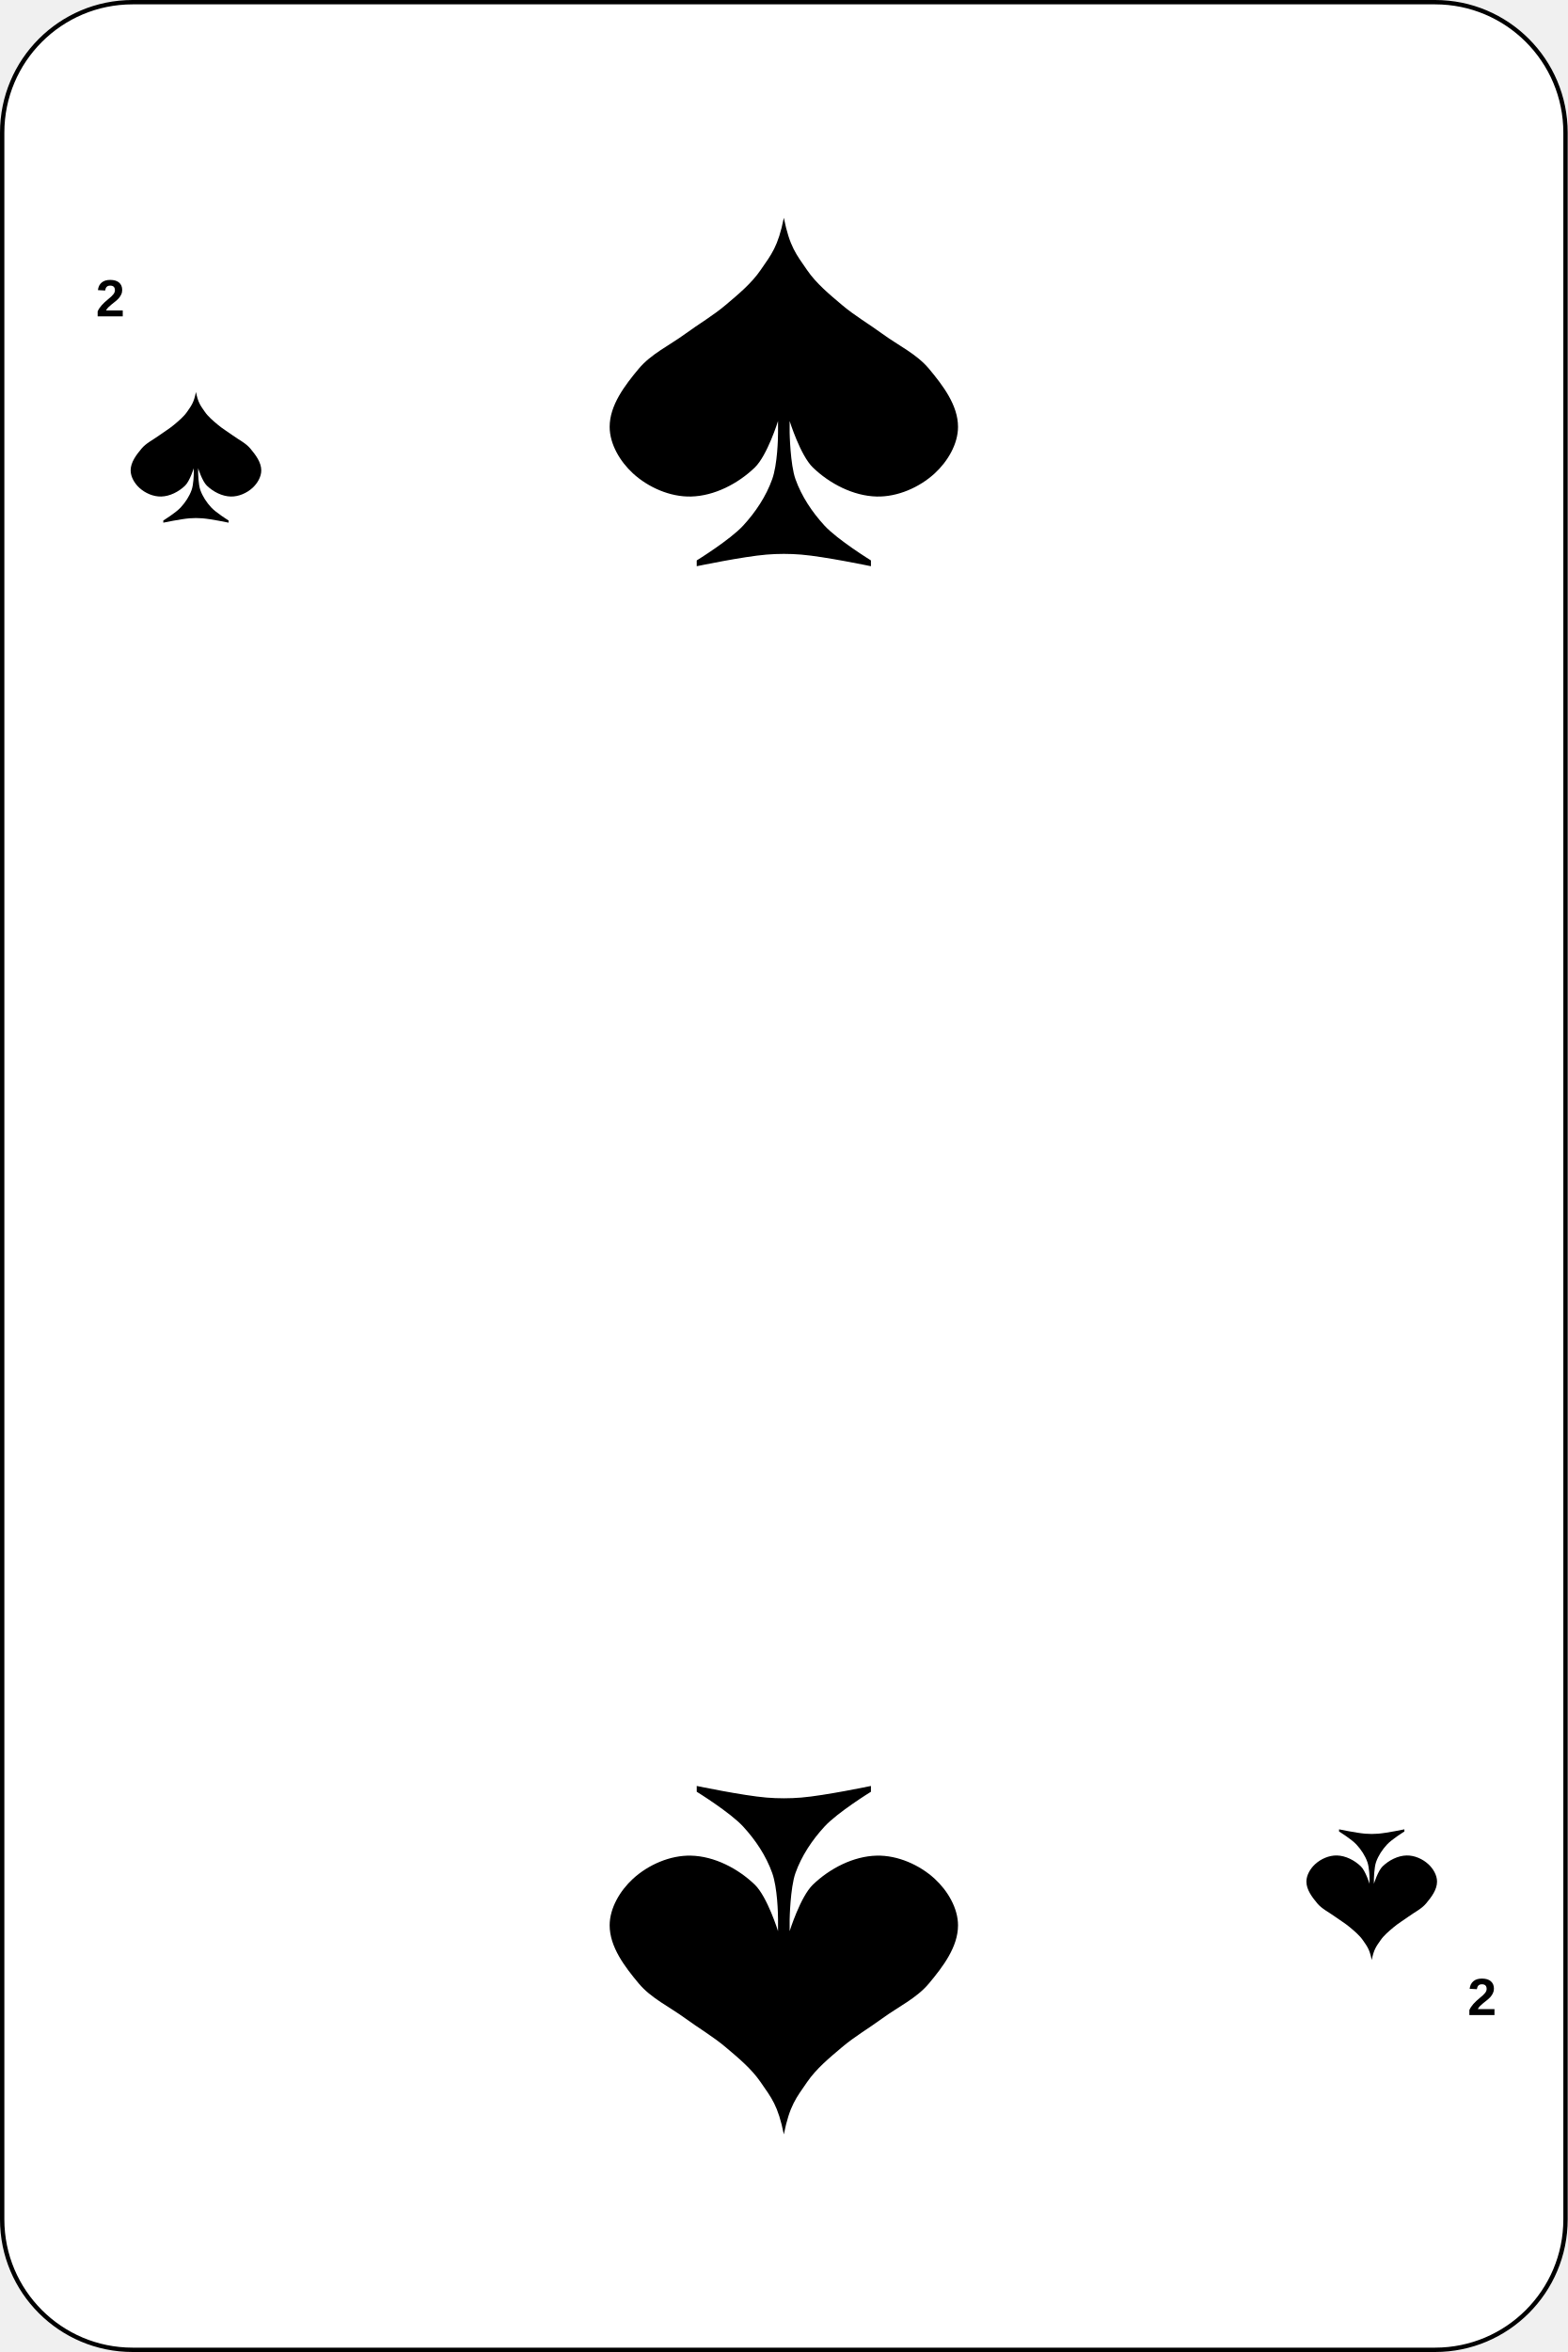
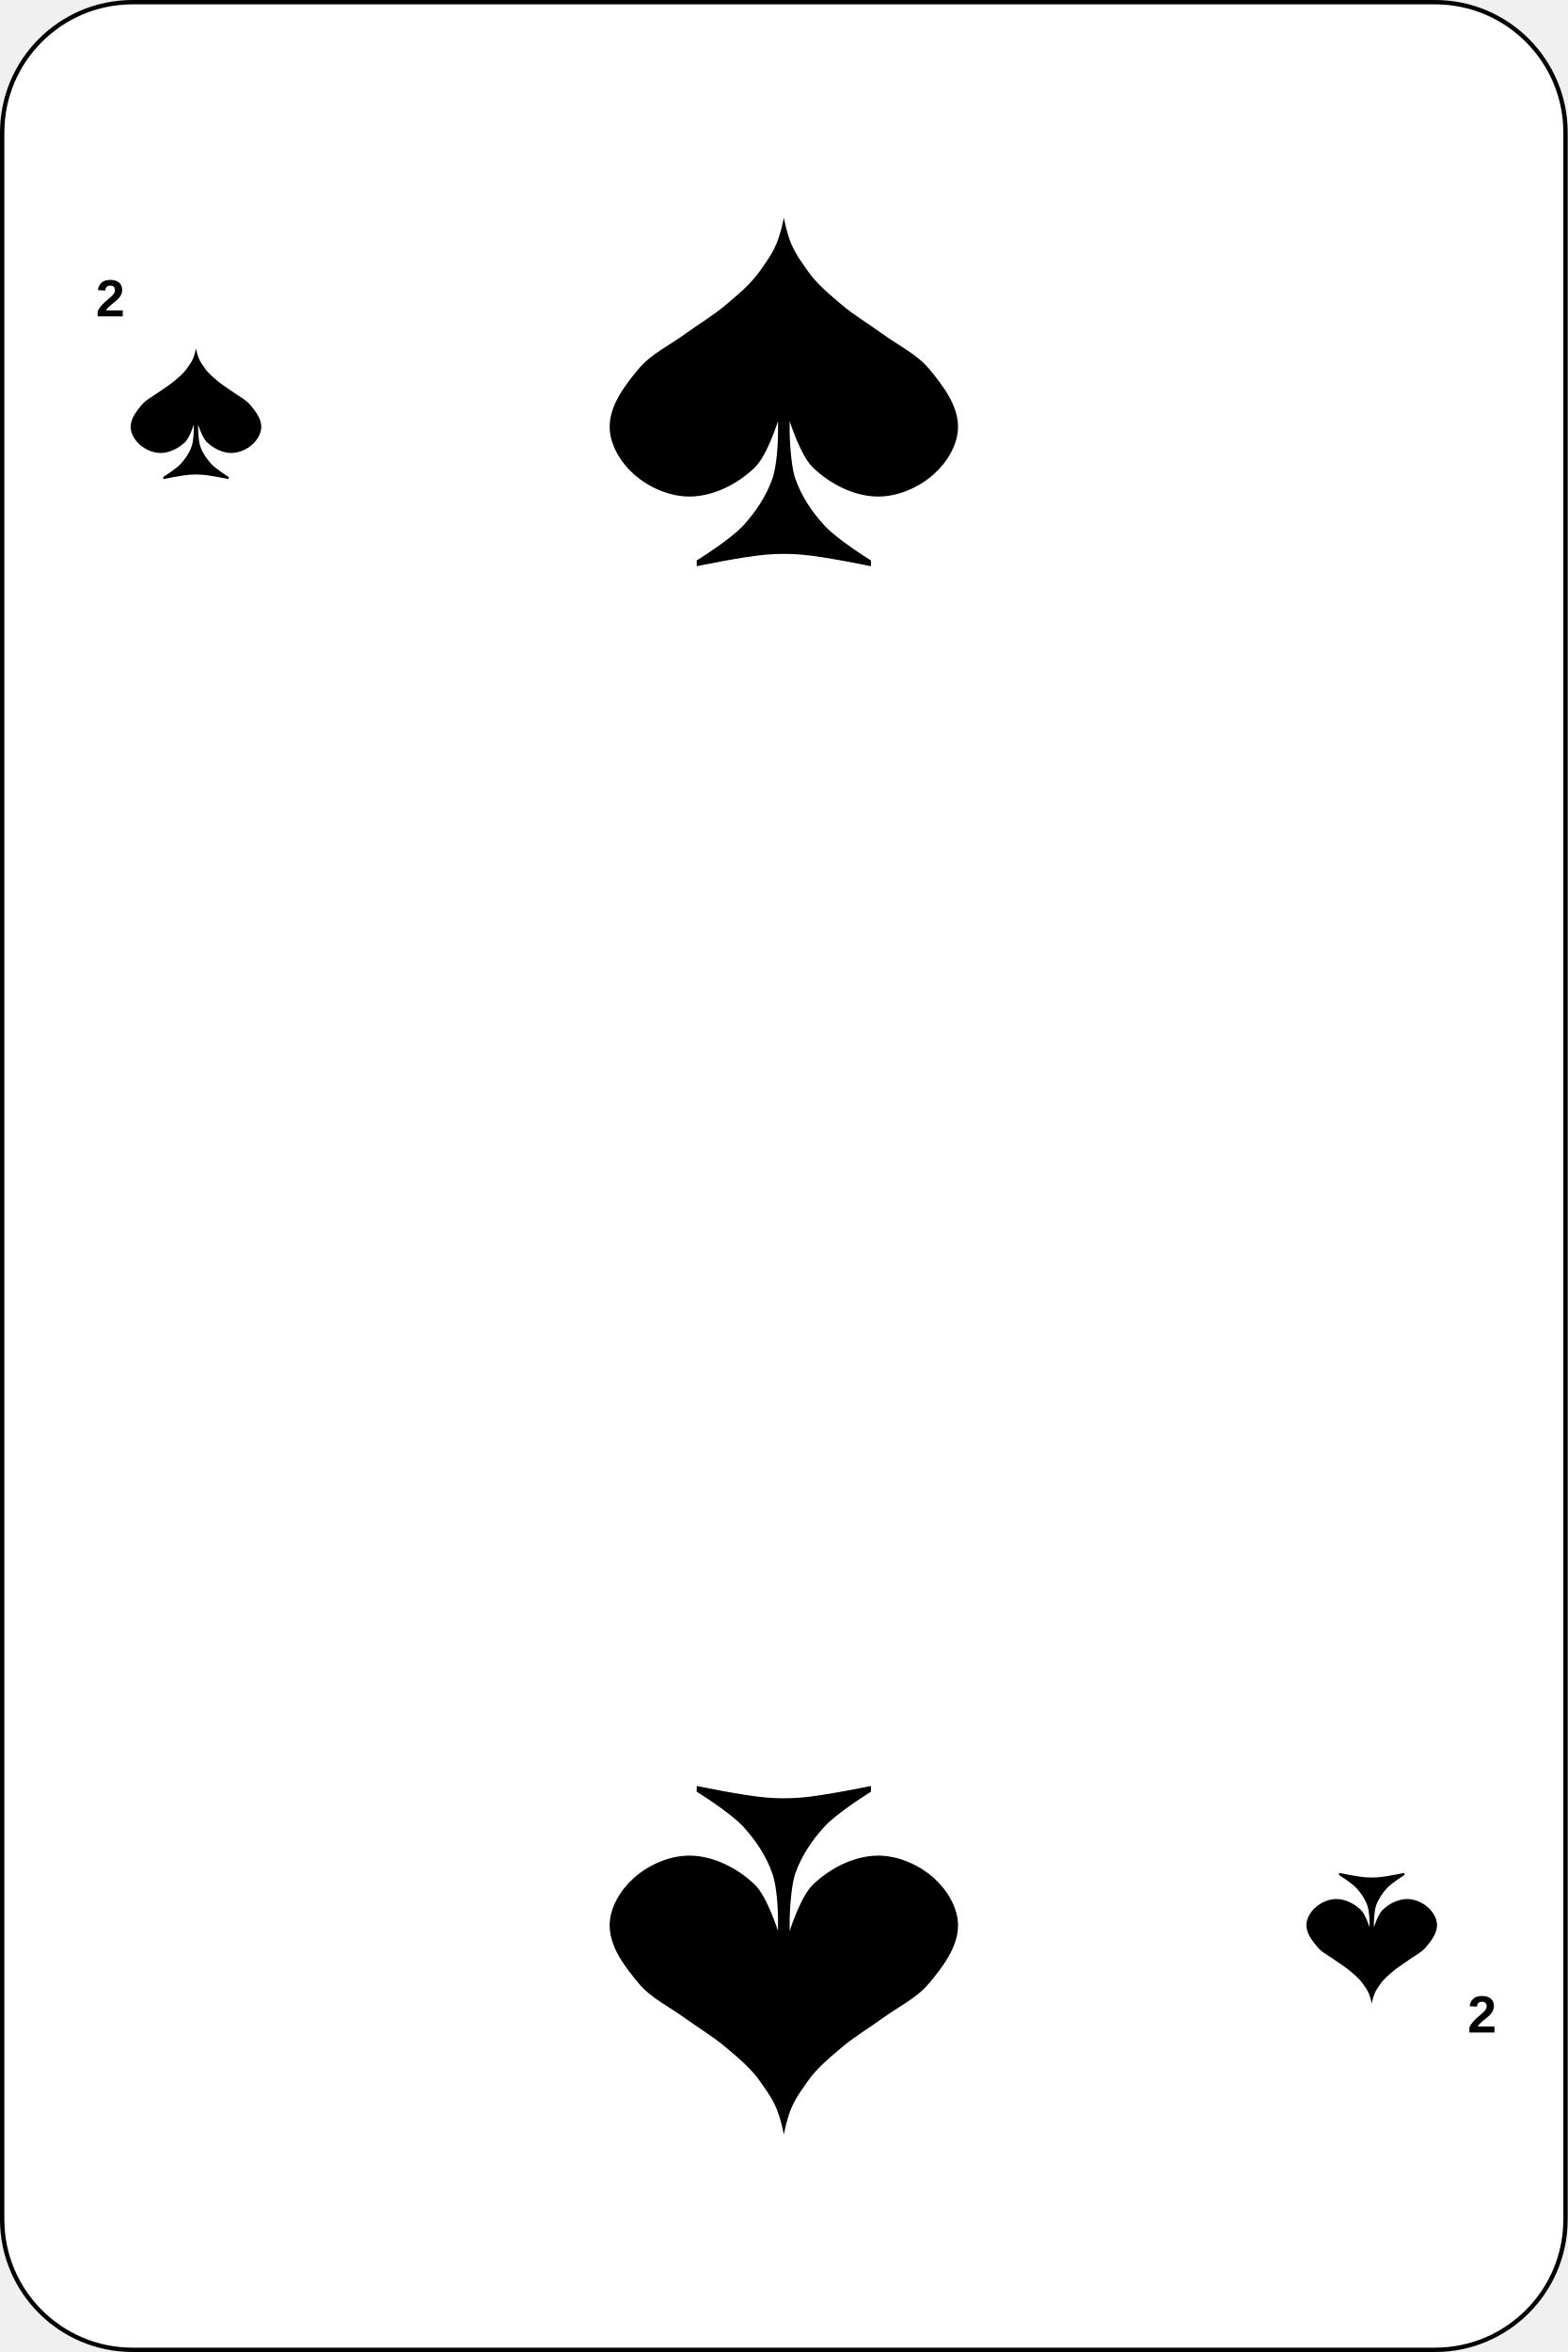
<svg xmlns="http://www.w3.org/2000/svg" version="1.1" viewBox="0 0 360 540">
  <g transform="translate(0,-512.36)">
    <rect x=".5" y="512.86" width="359" height="539" rx="29.944" fill="#fff" stroke="#000" />
    <text x="22" y="585" style="font-size: 5rem; font-weight: bold; font-family: Arial">2</text>
-     <text x="337" y="975" rotate="180" style="font-size: 5rem; font-weight: bold; font-family: Arial">2</text>
-     <path transform="translate(15, 0)" d="m30 602.36c-0.5 2.5-1.071 3.147-2 4.5-0.801 1.166-1.921 2.086-3 3-1.094 0.927-2.343 1.653-3.5 2.5-1.345 0.984-2.932 1.72-4 3-1.194 1.431-2.5 3.137-2.5 5 0 1.491 0.903 2.991 2 4 1.321 1.215 3.205 2.041 5 2 2.01-0.046 4.05-1.103 5.5-2.5 1.073-1.034 2-4 2-4v1c0 0.5-0.05 2.734-0.5 4-0.527 1.482-1.436 2.842-2.5 4-1.127 1.227-4 3-4 3v0.5s3.979-0.833 6-1c0.997-0.082 2-0.082 3 0 2.02 0.167 6 1 6 1v-0.5s-2.873-1.773-4-3c-1.064-1.158-1.973-2.518-2.5-4-0.45-1.266-0.5-4-0.5-4v-1s0.927 2.966 2 4c1.45 1.397 3.487 2.454 5.5 2.5 1.795 0.041 3.679-0.785 5-2 1.097-1.01 2-2.509 2-4 0-1.863-1.306-3.569-2.5-5-1.068-1.28-2.655-2.02-4-3-1.157-0.847-2.406-1.573-3.5-2.5-1.079-0.914-2.199-1.834-3-3-0.929-1.353-1.5-2-2-4.5" />
-     <path transform="translate(-15, 0)" d="m330 962.36c-0.5-2.5-1.071-3.147-2-4.5-0.801-1.166-1.921-2.086-3-3-1.094-0.927-2.343-1.653-3.5-2.5-1.345-0.984-2.932-1.72-4-3-1.194-1.431-2.5-3.137-2.5-5 0-1.491 0.903-2.991 2-4 1.321-1.215 3.205-2.041 5-2 2.01 0.046 4.05 1.103 5.5 2.5 1.073 1.034 2 4 2 4v-1c0-0.5-0.05-2.734-0.5-4-0.527-1.482-1.436-2.842-2.5-4-1.127-1.227-4-3-4-3v-0.5s3.979 0.833 6 1c0.997 0.082 2 0.082 3 0 2.02-0.167 6-1 6-1v0.5s-2.873 1.773-4 3c-1.064 1.158-1.973 2.518-2.5 4-0.45 1.266-0.5 4-0.5 4v1s0.927-2.966 2-4c1.45-1.397 3.487-2.454 5.5-2.5 1.795-0.041 3.679 0.785 5 2 1.097 1.01 2 2.509 2 4 0 1.863-1.306 3.569-2.5 5-1.068 1.28-2.655 2.02-4 3-1.157 0.847-2.406 1.573-3.5 2.5-1.079 0.914-2.199 1.834-3 3-0.929 1.353-1.5 2-2 4.5" />
+     <text x="337" y="979" rotate="180" style="font-size: 5rem; font-weight: bold; font-family: Arial">2</text>
+     <path transform="translate(15, -10)" d="m30 602.36c-0.5 2.5-1.071 3.147-2 4.5-0.801 1.166-1.921 2.086-3 3-1.094 0.927-2.343 1.653-3.5 2.5-1.345 0.984-2.932 1.72-4 3-1.194 1.431-2.5 3.137-2.5 5 0 1.491 0.903 2.991 2 4 1.321 1.215 3.205 2.041 5 2 2.01-0.046 4.05-1.103 5.5-2.5 1.073-1.034 2-4 2-4v1c0 0.5-0.05 2.734-0.5 4-0.527 1.482-1.436 2.842-2.5 4-1.127 1.227-4 3-4 3v0.5s3.979-0.833 6-1c0.997-0.082 2-0.082 3 0 2.02 0.167 6 1 6 1v-0.5s-2.873-1.773-4-3c-1.064-1.158-1.973-2.518-2.5-4-0.45-1.266-0.5-4-0.5-4v-1s0.927 2.966 2 4c1.45 1.397 3.487 2.454 5.5 2.5 1.795 0.041 3.679-0.785 5-2 1.097-1.01 2-2.509 2-4 0-1.863-1.306-3.569-2.5-5-1.068-1.28-2.655-2.02-4-3-1.157-0.847-2.406-1.573-3.5-2.5-1.079-0.914-2.199-1.834-3-3-0.929-1.353-1.5-2-2-4.5" />
+     <path transform="translate(-15, 10)" d="m330 962.36c-0.5-2.5-1.071-3.147-2-4.5-0.801-1.166-1.921-2.086-3-3-1.094-0.927-2.343-1.653-3.5-2.5-1.345-0.984-2.932-1.72-4-3-1.194-1.431-2.5-3.137-2.5-5 0-1.491 0.903-2.991 2-4 1.321-1.215 3.205-2.041 5-2 2.01 0.046 4.05 1.103 5.5 2.5 1.073 1.034 2 4 2 4v-1c0-0.5-0.05-2.734-0.5-4-0.527-1.482-1.436-2.842-2.5-4-1.127-1.227-4-3-4-3v-0.5s3.979 0.833 6 1c0.997 0.082 2 0.082 3 0 2.02-0.167 6-1 6-1v0.5s-2.873 1.773-4 3c-1.064 1.158-1.973 2.518-2.5 4-0.45 1.266-0.5 4-0.5 4v1s0.927-2.966 2-4c1.45-1.397 3.487-2.454 5.5-2.5 1.795-0.041 3.679 0.785 5 2 1.097 1.01 2 2.509 2 4 0 1.863-1.306 3.569-2.5 5-1.068 1.28-2.655 2.02-4 3-1.157 0.847-2.406 1.573-3.5 2.5-1.079 0.914-2.199 1.834-3 3-0.929 1.353-1.5 2-2 4.5" />
    <path d="m180 562.36c-1.333 6.667-2.855 8.392-5.333 12-2.135 3.109-5.122 5.562-8 8-2.917 2.471-6.248 4.408-9.333 6.667-3.586 2.625-7.819 4.588-10.667 8-3.184 3.815-6.667 8.364-6.667 13.333 0 3.975 2.408 7.975 5.333 10.667 3.523 3.241 8.548 5.444 13.333 5.333 5.369-0.124 10.8-2.94 14.667-6.667 2.862-2.758 5.333-10.667 5.333-10.667v2.667c0 1.333-0.133 7.29-1.333 10.667-1.404 3.951-3.83 7.579-6.667 10.667-3.01 3.273-10.667 8-10.667 8v1.333s10.612-2.221 16-2.667c2.658-0.22 5.342-0.22 8 0 5.388 0.446 16 2.667 16 2.667v-1.333s-7.66-4.727-10.667-8c-2.836-3.088-5.263-6.716-6.667-10.667-1.2-3.376-1.333-10.667-1.333-10.667v-2.667s2.471 7.908 5.333 10.667c3.867 3.726 9.298 6.543 14.667 6.667 4.786 0.11 9.811-2.092 13.333-5.333 2.925-2.692 5.333-6.691 5.333-10.667 0-4.969-3.483-9.518-6.667-13.333-2.848-3.412-7.08-5.375-10.667-8-3.085-2.258-6.416-4.195-9.333-6.667-2.878-2.438-5.865-4.891-8-8-2.478-3.608-4-5.333-5.333-12" />
    <path d="m180 1002.4c-1.333-6.667-2.855-8.392-5.333-12-2.135-3.109-5.122-5.562-8-8-2.917-2.471-6.248-4.408-9.333-6.667-3.586-2.625-7.819-4.588-10.667-8-3.184-3.815-6.667-8.364-6.667-13.333 0-3.975 2.408-7.975 5.333-10.667 3.523-3.241 8.548-5.444 13.333-5.333 5.369 0.124 10.8 2.94 14.667 6.667 2.862 2.758 5.333 10.667 5.333 10.667v-2.667c0-1.333-0.133-7.29-1.333-10.667-1.404-3.951-3.83-7.579-6.667-10.667-3.01-3.273-10.667-8-10.667-8v-1.333s10.612 2.221 16 2.667c2.658 0.22 5.342 0.22 8 0 5.388-0.446 16-2.667 16-2.667v1.333s-7.66 4.727-10.667 8c-2.836 3.088-5.263 6.716-6.667 10.667-1.2 3.376-1.333 10.667-1.333 10.667v2.667s2.471-7.908 5.333-10.667c3.867-3.726 9.298-6.543 14.667-6.667 4.786-0.11 9.811 2.092 13.333 5.333 2.925 2.692 5.333 6.691 5.333 10.667 0 4.969-3.483 9.518-6.667 13.333-2.848 3.412-7.08 5.375-10.667 8-3.085 2.258-6.416 4.195-9.333 6.667-2.878 2.438-5.865 4.891-8 8-2.478 3.608-4 5.333-5.333 12" />
  </g>
</svg>
